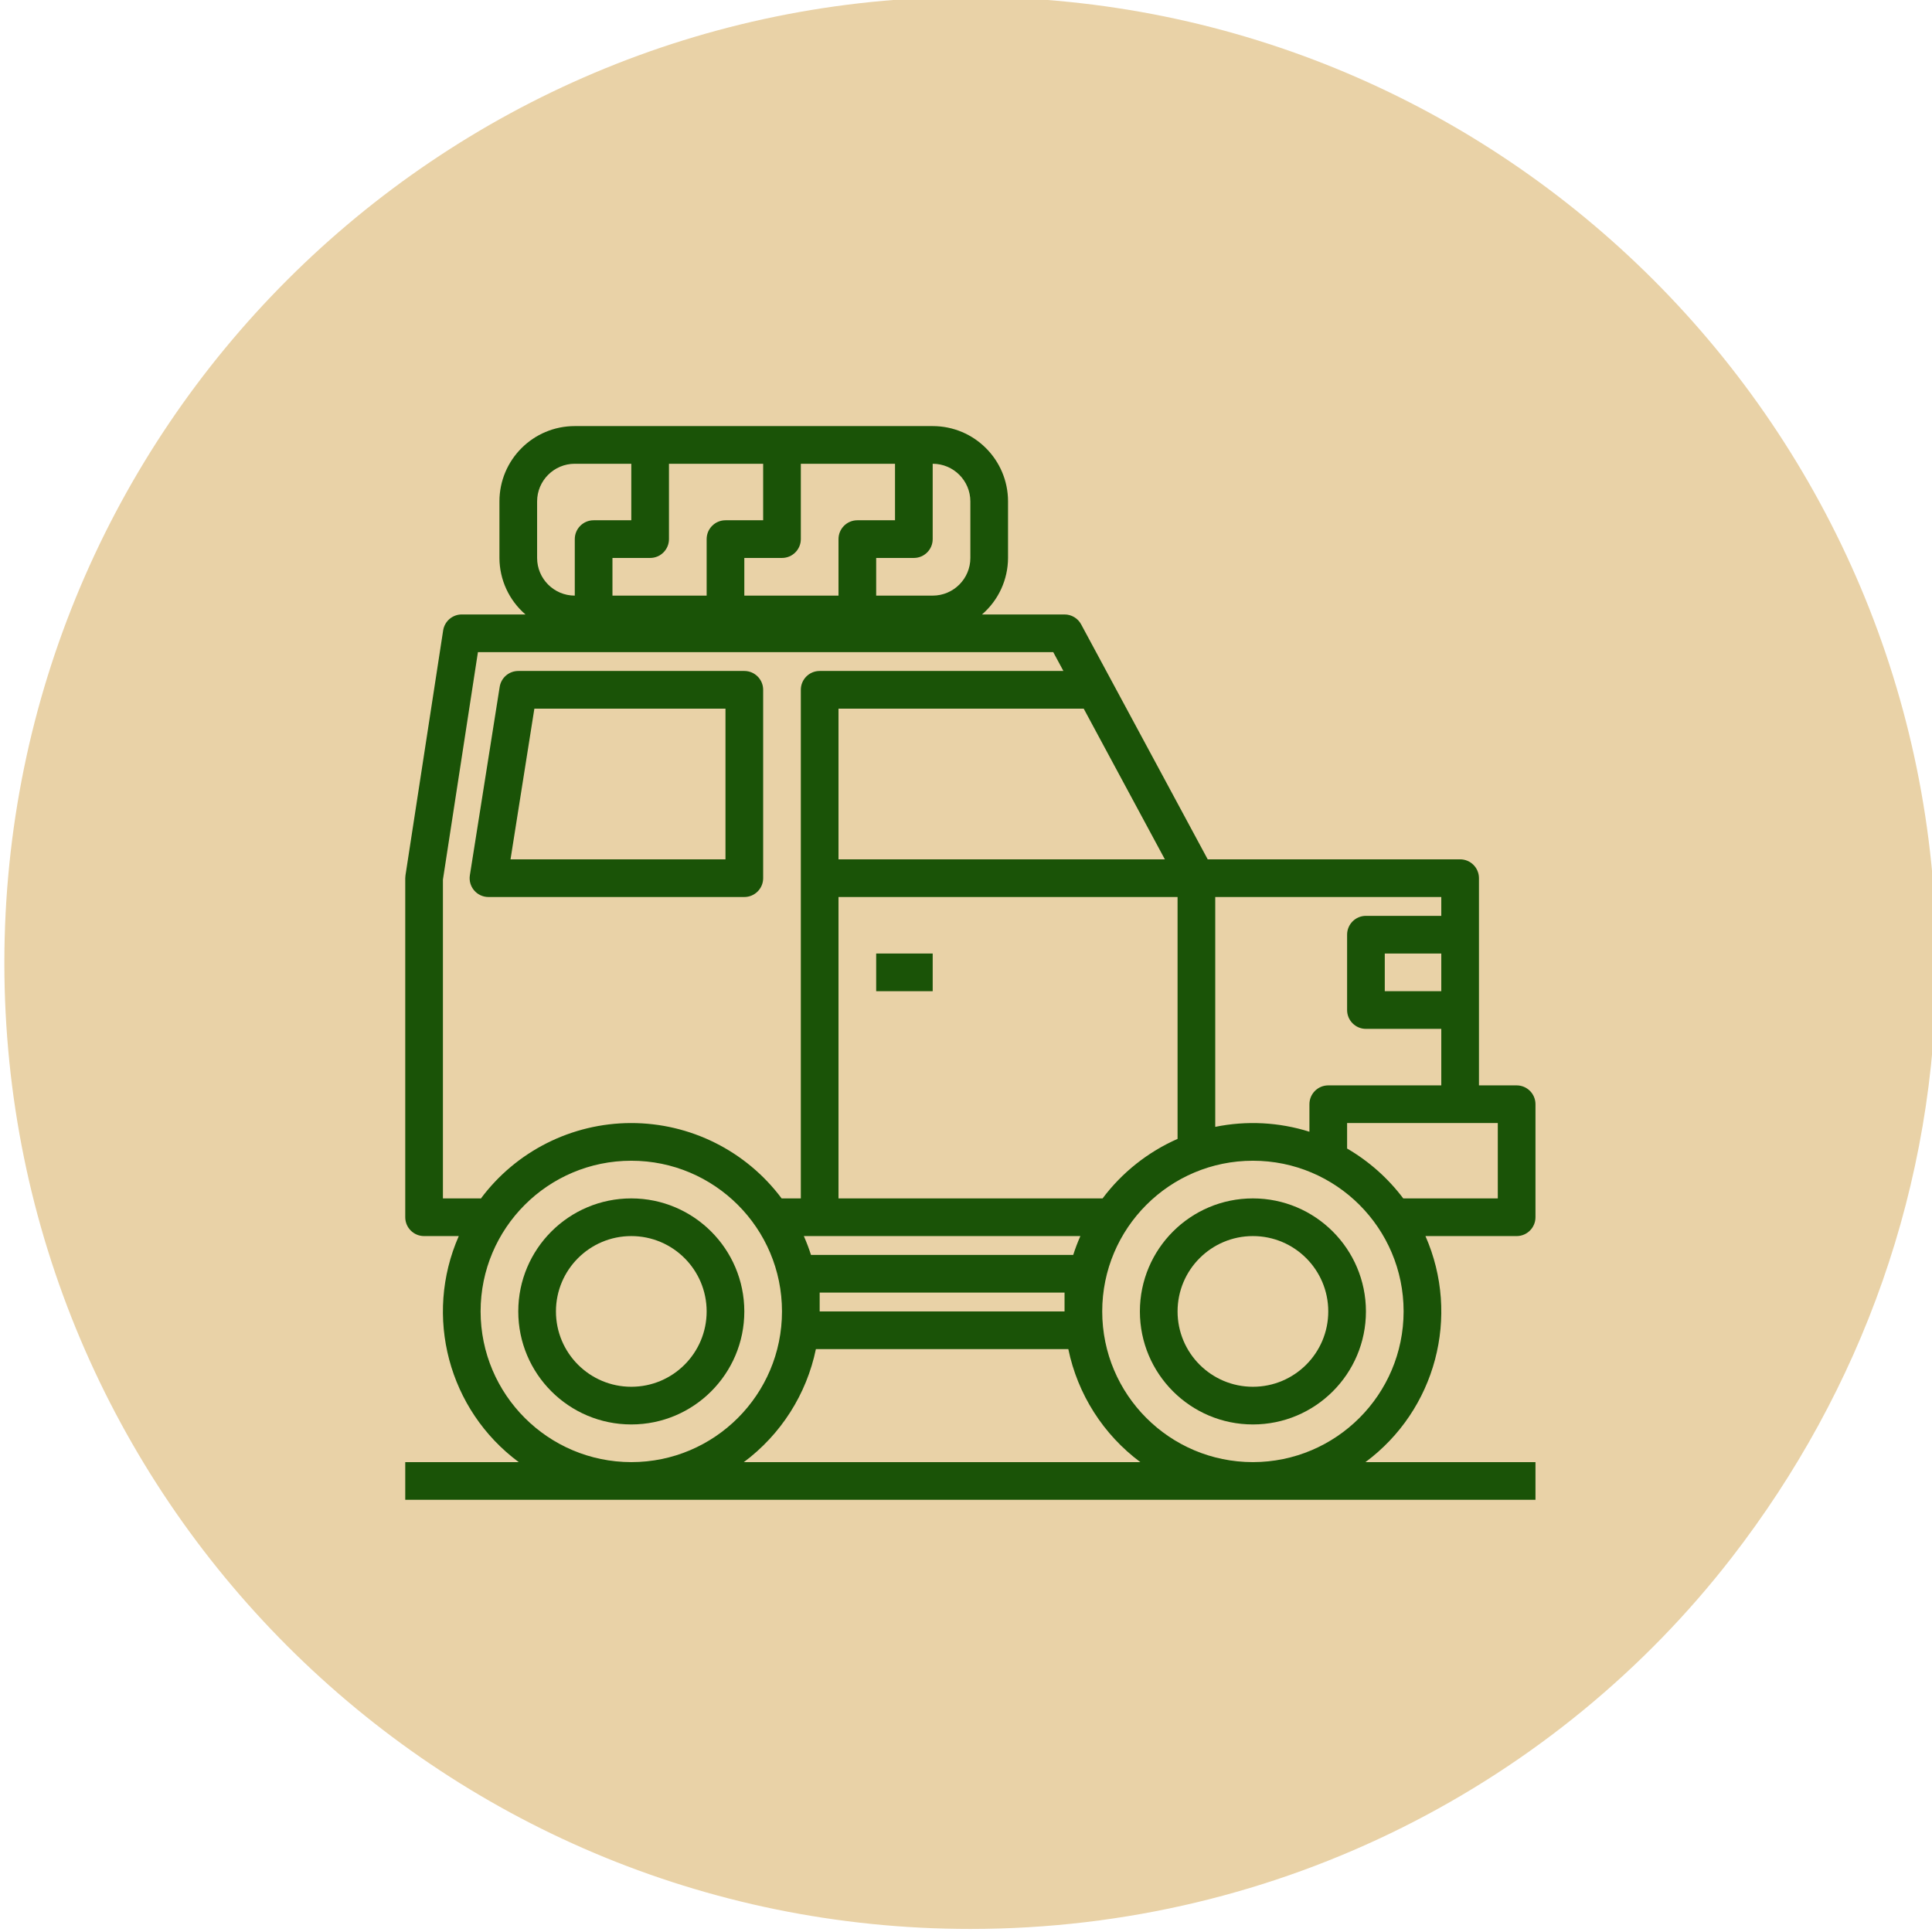
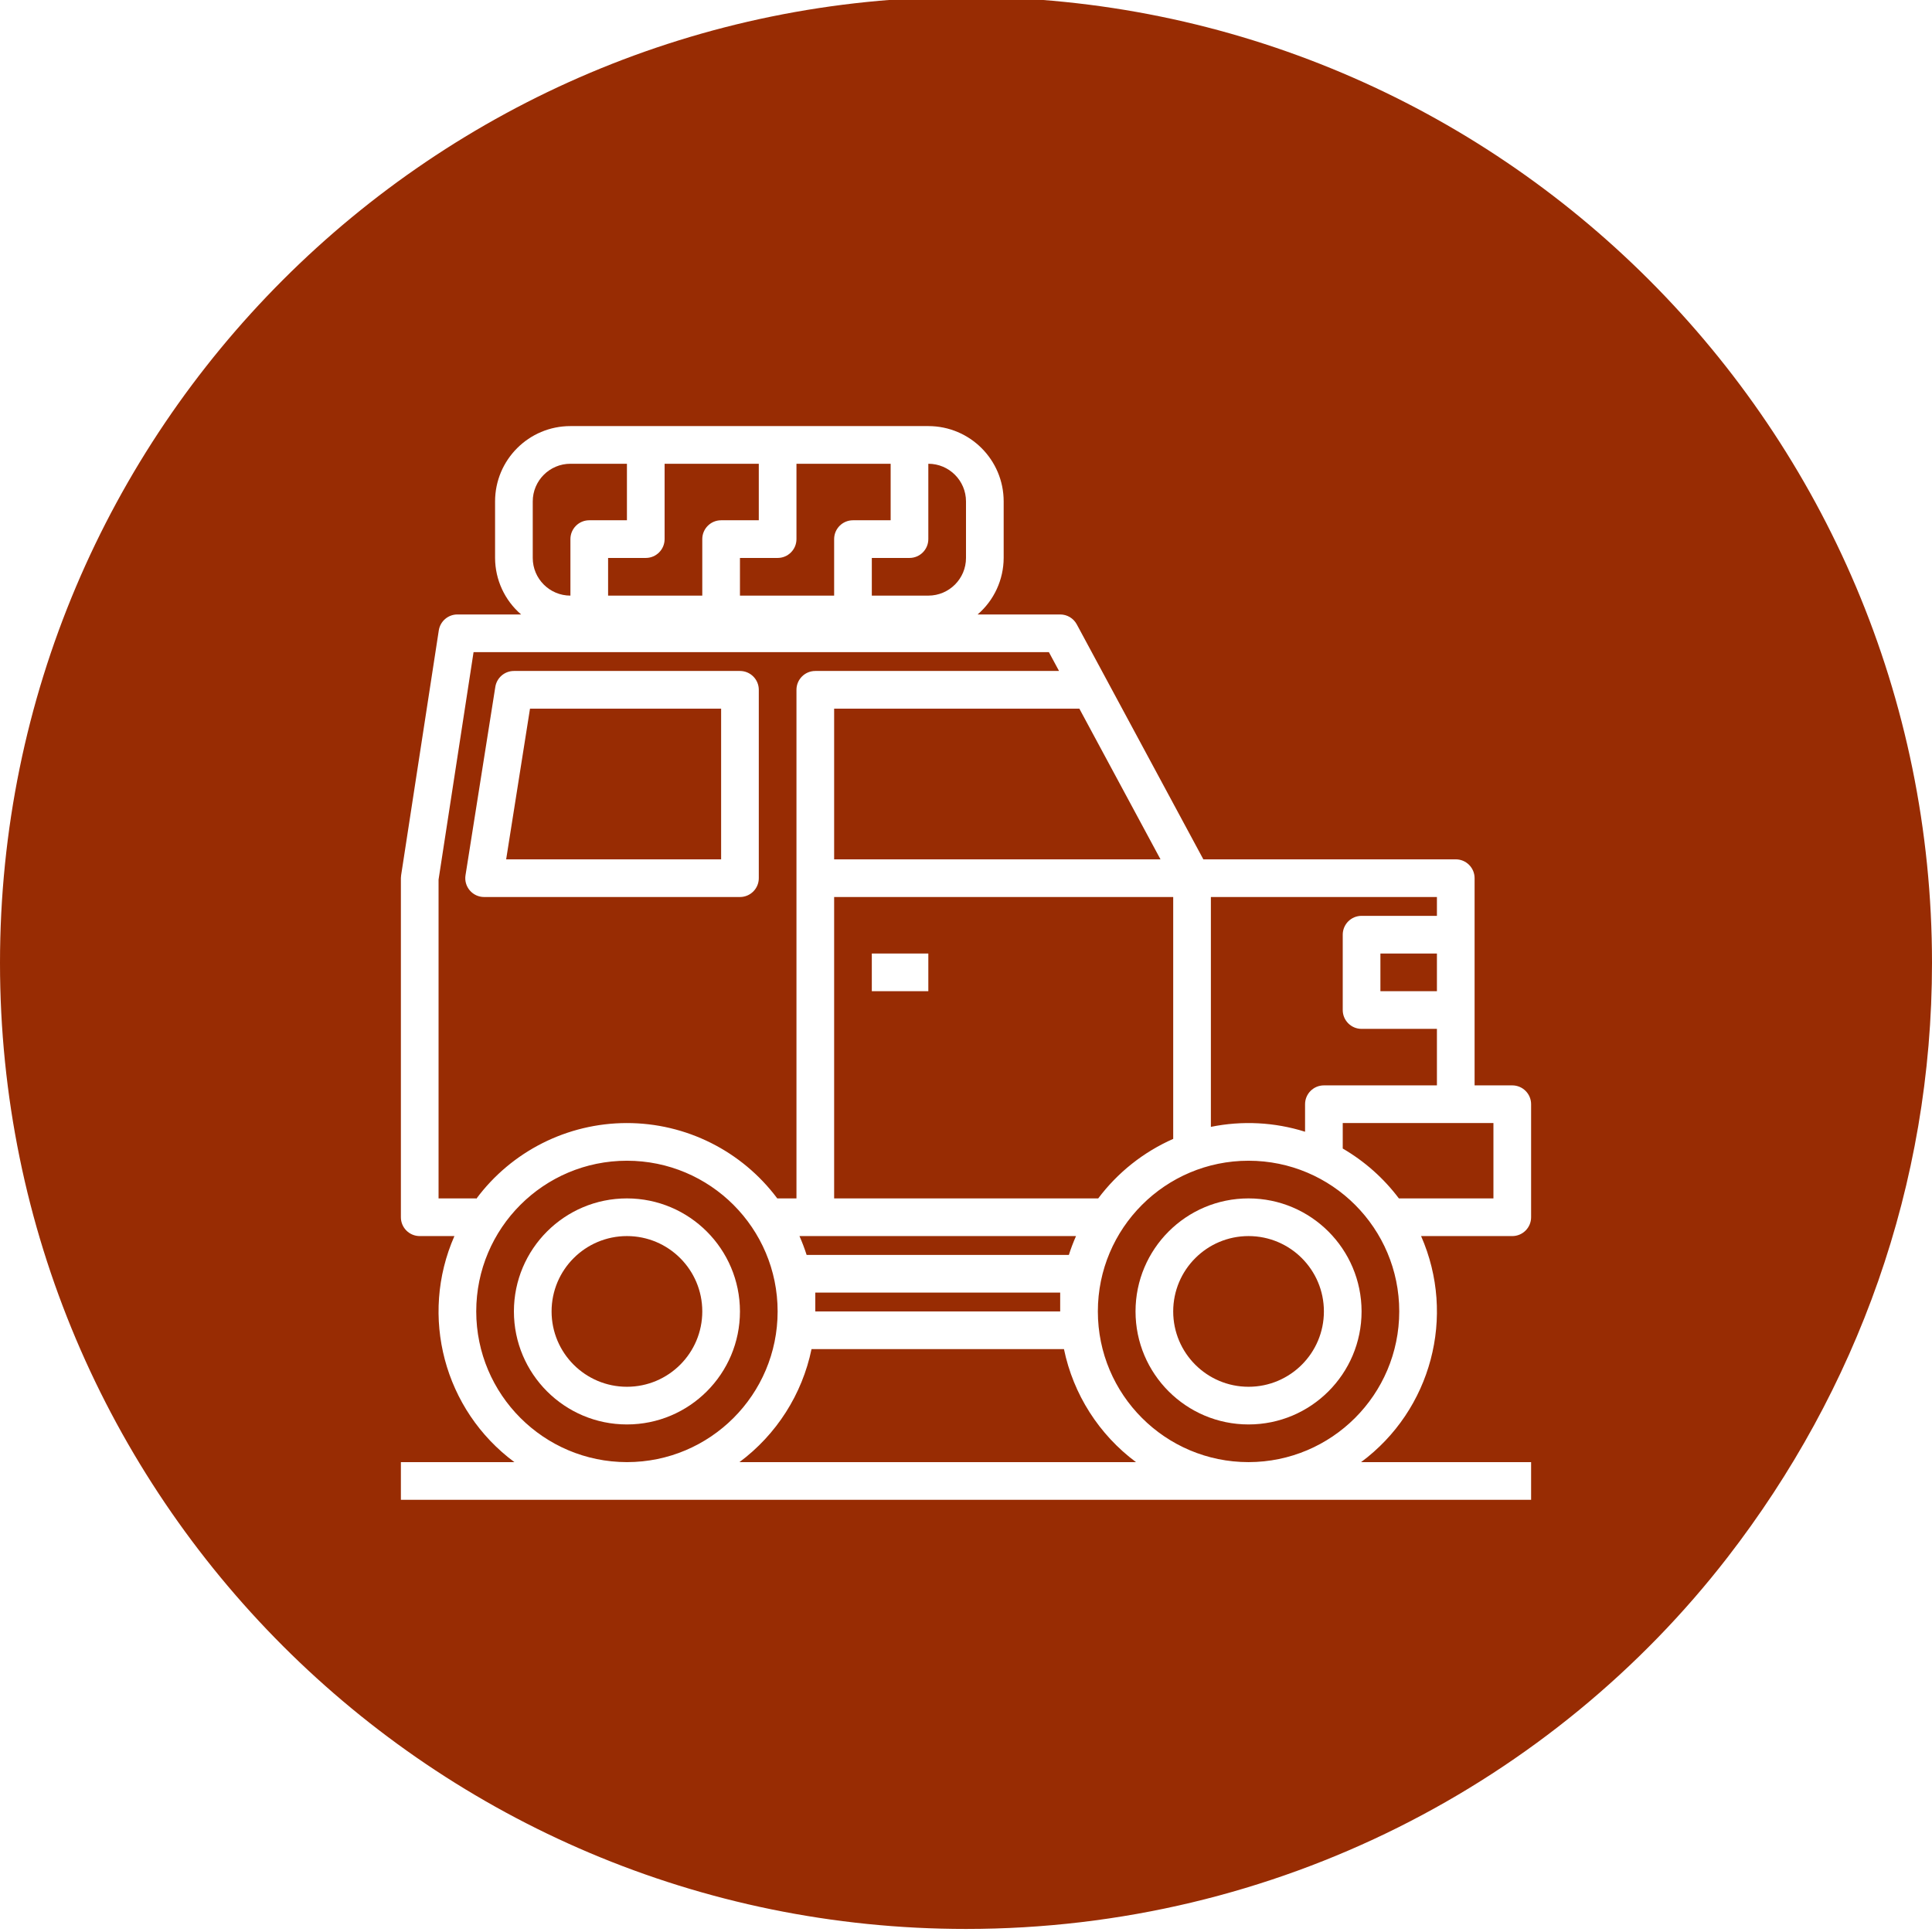
<svg xmlns="http://www.w3.org/2000/svg" width="128.00" height="128.00" viewBox="0 0 128.00 128.00">
-   <g transform="matrix(1 0 0 1 0.2890625 -0.2021484)">
-     <path d="M 64 0 C 99.346 0 128 28.654 128 64 C 128 78.739 123.017 92.315 114.453 103.381 C 102.939 118.261 84.607 128 64 128 C 28.654 128 0 99.346 0 64 C 0 28.654 28.654 0 64 0 Z" fill="rgb(233,210,167)" stroke="none" stroke-width="0" />
+   <g transform="matrix(1 0 0 1 0.0 -0.2021484)">
+     <path d="M 64 0 C 99.346 0 128 28.654 128 64 C 128 78.739 123.017 92.315 114.453 103.381 C 102.939 118.261 84.607 128 64 128 C 28.654 128 0 99.346 0 64 C 0 28.654 28.654 0 64 0 Z" fill="rgb(152,44,3)" stroke="none" stroke-width="0" />
  </g>
-   <g transform="matrix(1 0 0 1 26.84894 28.22949)">
-     <path d="M 74.88 52.416 L 74.88 44.928 C 74.88 44.239 74.321 43.68 73.632 43.68 L 71.136 43.68 L 71.136 29.952 C 71.136 29.263 70.577 28.704 69.888 28.704 L 53.165 28.704 L 52.059 26.651 L 44.779 13.136 C 44.562 12.732 44.139 12.48 43.68 12.48 L 38.211 12.48 C 39.302 11.541 39.931 10.175 39.936 8.736 L 39.936 4.992 C 39.936 2.235 37.701 -3.0517578125e-05 34.944 -3.0517578125e-05 L 11.232 -3.0517578125e-05 C 8.475 -3.0517578125e-05 6.24 2.235 6.24 4.992 L 6.24 8.736 C 6.245 10.175 6.874 11.541 7.965 12.48 L 3.744 12.48 C 3.128 12.48 2.605 12.93 2.511 13.538 L 0.015 29.762 C 0.005 29.825 0 29.888 0 29.952 L 0 52.416 C 0 53.105 0.559 53.664 1.248 53.664 L 3.546 53.664 C 1.213 58.971 2.863 65.187 7.52 68.64 L 0 68.64 L 0 71.136 L 74.88 71.136 L 74.88 68.64 L 63.616 68.64 C 68.273 65.187 69.923 58.971 67.591 53.664 L 73.632 53.664 C 74.321 53.664 74.88 53.105 74.88 52.416 Z M 37.44 4.992 L 37.44 8.736 C 37.44 10.114 36.322 11.232 34.944 11.232 L 31.2 11.232 L 31.2 8.736 L 33.696 8.736 C 34.385 8.736 34.944 8.177 34.944 7.488 L 34.944 2.496 C 36.322 2.496 37.44 3.614 37.44 4.992 Z M 32.448 2.496 L 32.448 6.24 L 29.952 6.24 C 29.263 6.24 28.704 6.799 28.704 7.488 L 28.704 11.232 L 22.464 11.232 L 22.464 8.736 L 24.96 8.736 C 25.649 8.736 26.208 8.177 26.208 7.488 L 26.208 2.496 L 32.448 2.496 Z M 23.712 2.496 L 23.712 6.24 L 21.216 6.24 C 20.527 6.24 19.968 6.799 19.968 7.488 L 19.968 11.232 L 13.728 11.232 L 13.728 8.736 L 16.224 8.736 C 16.913 8.736 17.472 8.177 17.472 7.488 L 17.472 2.496 L 23.712 2.496 Z M 8.736 4.992 C 8.736 3.614 9.854 2.496 11.232 2.496 L 14.976 2.496 L 14.976 6.24 L 12.48 6.24 C 11.791 6.24 11.232 6.799 11.232 7.488 L 11.232 11.232 C 9.854 11.232 8.736 10.114 8.736 8.736 L 8.736 4.992 Z M 68.64 37.44 L 64.896 37.44 L 64.896 34.944 L 68.64 34.944 L 68.64 37.44 Z M 68.64 32.448 L 63.648 32.448 C 62.959 32.448 62.4 33.007 62.4 33.696 L 62.4 38.688 C 62.4 39.377 62.959 39.936 63.648 39.936 L 68.64 39.936 L 68.64 43.68 L 61.152 43.68 C 60.463 43.68 59.904 44.239 59.904 44.928 L 59.904 46.751 C 57.885 46.116 55.738 46.005 53.664 46.428 L 53.664 31.2 L 68.64 31.2 L 68.64 32.448 Z M 44.255 54.912 L 26.881 54.912 C 26.745 54.488 26.587 54.071 26.407 53.664 L 44.729 53.664 C 44.549 54.071 44.39 54.488 44.255 54.912 Z M 43.68 58.656 L 27.456 58.656 L 27.456 57.408 L 43.68 57.408 L 43.68 58.656 Z M 45.77 20.244 L 50.326 28.704 L 28.704 28.704 L 28.704 18.72 L 44.95 18.72 L 45.77 20.244 Z M 46.2 51.168 L 28.704 51.168 L 28.704 31.2 L 51.168 31.2 L 51.168 47.225 C 49.201 48.092 47.49 49.449 46.2 51.168 Z M 2.496 51.168 L 2.496 30.048 L 4.815 14.976 L 42.931 14.976 L 43.604 16.224 L 27.456 16.224 C 26.767 16.224 26.208 16.783 26.208 17.472 L 26.208 51.168 L 24.936 51.168 C 22.585 48.02 18.885 46.17 14.956 46.176 C 11.027 46.182 7.333 48.045 4.992 51.2 L 4.992 51.168 L 2.496 51.168 Z M 4.992 58.656 C 4.992 53.142 9.462 48.672 14.976 48.672 C 20.49 48.672 24.96 53.142 24.96 58.656 C 24.96 64.17 20.49 68.64 14.976 68.64 C 9.465 68.634 4.998 64.167 4.992 58.656 Z M 22.432 68.64 C 24.887 66.813 26.586 64.149 27.206 61.152 L 43.93 61.152 C 44.549 64.148 46.247 66.813 48.702 68.64 L 22.432 68.64 Z M 56.16 68.64 C 50.646 68.64 46.176 64.17 46.176 58.656 C 46.176 53.142 50.646 48.672 56.16 48.672 C 61.674 48.672 66.144 53.142 66.144 58.656 C 66.138 64.167 61.671 68.634 56.16 68.64 Z M 72.384 51.168 L 66.12 51.168 C 65.113 49.83 63.848 48.707 62.4 47.864 L 62.4 46.176 L 72.384 46.176 L 72.384 51.168 Z M 72.384 51.168" fill="rgb(26,83,7)" stroke="none" stroke-width="0" />
+   <g transform="matrix(1 0 0 1 26.55988 28.22949)">
+     <path d="M 74.88 52.416 L 74.88 44.928 C 74.88 44.239 74.321 43.68 73.632 43.68 L 71.136 43.68 L 71.136 29.952 C 71.136 29.263 70.577 28.704 69.888 28.704 L 53.165 28.704 L 52.059 26.651 L 44.779 13.136 C 44.562 12.732 44.139 12.48 43.68 12.48 L 38.211 12.48 C 39.302 11.541 39.931 10.175 39.936 8.736 L 39.936 4.992 C 39.936 2.235 37.701 -3.0517578125e-05 34.944 -3.0517578125e-05 L 11.232 -3.0517578125e-05 C 8.475 -3.0517578125e-05 6.24 2.235 6.24 4.992 L 6.24 8.736 C 6.245 10.175 6.874 11.541 7.965 12.48 L 3.744 12.48 C 3.128 12.48 2.605 12.93 2.511 13.538 L 0.015 29.762 C 0.005 29.825 0 29.888 0 29.952 L 0 52.416 C 0 53.105 0.559 53.664 1.248 53.664 L 3.546 53.664 C 1.213 58.971 2.863 65.187 7.52 68.64 L 0 68.64 L 0 71.136 L 74.88 71.136 L 74.88 68.64 L 63.616 68.64 C 68.273 65.187 69.923 58.971 67.591 53.664 L 73.632 53.664 C 74.321 53.664 74.88 53.105 74.88 52.416 Z M 37.44 4.992 L 37.44 8.736 C 37.44 10.114 36.322 11.232 34.944 11.232 L 31.2 11.232 L 31.2 8.736 L 33.696 8.736 C 34.385 8.736 34.944 8.177 34.944 7.488 L 34.944 2.496 C 36.322 2.496 37.44 3.614 37.44 4.992 Z M 32.448 2.496 L 32.448 6.24 L 29.952 6.24 C 29.263 6.24 28.704 6.799 28.704 7.488 L 28.704 11.232 L 22.464 11.232 L 22.464 8.736 L 24.96 8.736 C 25.649 8.736 26.208 8.177 26.208 7.488 L 26.208 2.496 L 32.448 2.496 Z M 23.712 2.496 L 23.712 6.24 L 21.216 6.24 C 20.527 6.24 19.968 6.799 19.968 7.488 L 19.968 11.232 L 13.728 11.232 L 13.728 8.736 L 16.224 8.736 C 16.913 8.736 17.472 8.177 17.472 7.488 L 17.472 2.496 L 23.712 2.496 Z M 8.736 4.992 C 8.736 3.614 9.854 2.496 11.232 2.496 L 14.976 2.496 L 14.976 6.24 L 12.48 6.24 C 11.791 6.24 11.232 6.799 11.232 7.488 L 11.232 11.232 C 9.854 11.232 8.736 10.114 8.736 8.736 L 8.736 4.992 Z M 68.64 37.44 L 64.896 37.44 L 64.896 34.944 L 68.64 34.944 L 68.64 37.44 Z M 68.64 32.448 L 63.648 32.448 C 62.959 32.448 62.4 33.007 62.4 33.696 L 62.4 38.688 C 62.4 39.377 62.959 39.936 63.648 39.936 L 68.64 39.936 L 68.64 43.68 L 61.152 43.68 C 60.463 43.68 59.904 44.239 59.904 44.928 L 59.904 46.751 C 57.885 46.116 55.738 46.005 53.664 46.428 L 53.664 31.2 L 68.64 31.2 L 68.64 32.448 Z M 44.255 54.912 L 26.881 54.912 C 26.745 54.488 26.587 54.071 26.407 53.664 L 44.729 53.664 C 44.549 54.071 44.39 54.488 44.255 54.912 Z M 43.68 58.656 L 27.456 58.656 L 27.456 57.408 L 43.68 57.408 L 43.68 58.656 Z M 45.77 20.244 L 50.326 28.704 L 28.704 28.704 L 28.704 18.72 L 44.95 18.72 L 45.77 20.244 Z M 46.2 51.168 L 28.704 51.168 L 28.704 31.2 L 51.168 31.2 L 51.168 47.225 C 49.201 48.092 47.49 49.449 46.2 51.168 Z M 2.496 51.168 L 2.496 30.048 L 4.815 14.976 L 42.931 14.976 L 43.604 16.224 L 27.456 16.224 C 26.767 16.224 26.208 16.783 26.208 17.472 L 26.208 51.168 L 24.936 51.168 C 22.585 48.02 18.885 46.17 14.956 46.176 C 11.027 46.182 7.333 48.045 4.992 51.2 L 4.992 51.168 L 2.496 51.168 Z M 4.992 58.656 C 4.992 53.142 9.462 48.672 14.976 48.672 C 20.49 48.672 24.96 53.142 24.96 58.656 C 24.96 64.17 20.49 68.64 14.976 68.64 C 9.465 68.634 4.998 64.167 4.992 58.656 Z M 22.432 68.64 C 24.887 66.813 26.586 64.149 27.206 61.152 L 43.93 61.152 C 44.549 64.148 46.247 66.813 48.702 68.64 L 22.432 68.64 Z M 56.16 68.64 C 50.646 68.64 46.176 64.17 46.176 58.656 C 46.176 53.142 50.646 48.672 56.16 48.672 C 61.674 48.672 66.144 53.142 66.144 58.656 C 66.138 64.167 61.671 68.634 56.16 68.64 Z M 72.384 51.168 L 66.12 51.168 C 65.113 49.83 63.848 48.707 62.4 47.864 L 62.4 46.176 L 72.384 46.176 L 72.384 51.168 Z M 72.384 51.168" fill="rgb(255,255,255)" stroke="none" stroke-width="0" />
  </g>
-   <g transform="matrix(1 0 0 1 -236.4791 -248.6028)">
-     <path d="M 319.488 328 C 315.353 328 312 331.353 312 335.488 C 312 339.623 315.353 342.976 319.488 342.976 C 323.623 342.976 326.976 339.623 326.976 335.488 C 326.972 331.354 323.622 328.004 319.488 328 Z M 319.488 340.48 C 316.731 340.48 314.496 338.245 314.496 335.488 C 314.496 332.731 316.731 330.496 319.488 330.496 C 322.245 330.496 324.48 332.731 324.48 335.488 C 324.48 338.245 322.245 340.48 319.488 340.48 Z M 319.488 340.48" fill="rgb(26,83,7)" stroke="none" stroke-width="0" />
+   <g transform="matrix(1 0 0 1 -236.7682 -248.6028)">
+     <path d="M 319.488 328 C 315.353 328 312 331.353 312 335.488 C 312 339.623 315.353 342.976 319.488 342.976 C 323.623 342.976 326.976 339.623 326.976 335.488 C 326.972 331.354 323.622 328.004 319.488 328 Z M 319.488 340.48 C 316.731 340.48 314.496 338.245 314.496 335.488 C 314.496 332.731 316.731 330.496 319.488 330.496 C 322.245 330.496 324.48 332.731 324.48 335.488 C 324.48 338.245 322.245 340.48 319.488 340.48 Z M 319.488 340.48" fill="rgb(255,255,255)" stroke="none" stroke-width="0" />
  </g>
-   <g transform="matrix(1 0 0 1 -13.66294 -248.6028)">
-     <path d="M 55.488 328 C 51.353 328 48 331.353 48 335.488 C 48 339.623 51.353 342.976 55.488 342.976 C 59.623 342.976 62.976 339.623 62.976 335.488 C 62.972 331.354 59.622 328.004 55.488 328 Z M 55.488 340.48 C 52.731 340.48 50.496 338.245 50.496 335.488 C 50.496 332.731 52.731 330.496 55.488 330.496 C 58.245 330.496 60.48 332.731 60.48 335.488 C 60.48 338.245 58.245 340.48 55.488 340.48 Z M 55.488 340.48" fill="rgb(26,83,7)" stroke="none" stroke-width="0" />
+   <g transform="matrix(1 0 0 1 -13.952 -248.6028)">
+     <path d="M 55.488 328 C 51.353 328 48 331.353 48 335.488 C 48 339.623 51.353 342.976 55.488 342.976 C 59.623 342.976 62.976 339.623 62.976 335.488 C 62.972 331.354 59.622 328.004 55.488 328 Z M 55.488 340.48 C 52.731 340.48 50.496 338.245 50.496 335.488 C 50.496 332.731 52.731 330.496 55.488 330.496 C 58.245 330.496 60.48 332.731 60.48 335.488 C 60.48 338.245 58.245 340.48 55.488 340.48 Z M 55.488 340.48" fill="rgb(255,255,255)" stroke="none" stroke-width="0" />
  </g>
-   <g transform="matrix(1 0 0 1 3.772175 -59.54661)">
-     <path d="M 45.541 118.976 C 46.23 118.976 46.789 118.417 46.789 117.728 L 46.789 105.248 C 46.789 104.559 46.23 104 45.541 104 L 30.565 104 C 29.951 104.001 29.429 104.447 29.333 105.054 L 27.358 117.534 C 27.3 117.894 27.404 118.261 27.641 118.538 C 27.878 118.816 28.224 118.976 28.589 118.976 L 45.541 118.976 Z M 31.631 106.496 L 44.293 106.496 L 44.293 116.48 L 30.051 116.48 L 31.631 106.496 Z M 31.631 106.496" fill="rgb(26,83,7)" stroke="none" stroke-width="0" />
+   <g transform="matrix(1 0 0 1 3.483112 -59.54661)">
+     <path d="M 45.541 118.976 C 46.23 118.976 46.789 118.417 46.789 117.728 L 46.789 105.248 C 46.789 104.559 46.23 104 45.541 104 L 30.565 104 C 29.951 104.001 29.429 104.447 29.333 105.054 L 27.358 117.534 C 27.3 117.894 27.404 118.261 27.641 118.538 C 27.878 118.816 28.224 118.976 28.589 118.976 L 45.541 118.976 Z M 31.631 106.496 L 44.293 106.496 L 44.293 116.48 L 30.051 116.48 L 31.631 106.496 Z M 31.631 106.496" fill="rgb(255,255,255)" stroke="none" stroke-width="0" />
  </g>
-   <g transform="matrix(1 0 0 1 -141.951 -160.8267)">
-     <path d="M 200 224 L 203.744 224 L 203.744 226.496 L 200 226.496 L 200 224 Z M 200 224" fill="rgb(26,83,7)" stroke="none" stroke-width="0" />
+   <g transform="matrix(1 0 0 1 -142.2401 -160.8267)">
+     <path d="M 200 224 L 203.744 224 L 203.744 226.496 L 200 226.496 L 200 224 Z M 200 224" fill="rgb(255,255,255)" stroke="none" stroke-width="0" />
  </g>
</svg>
